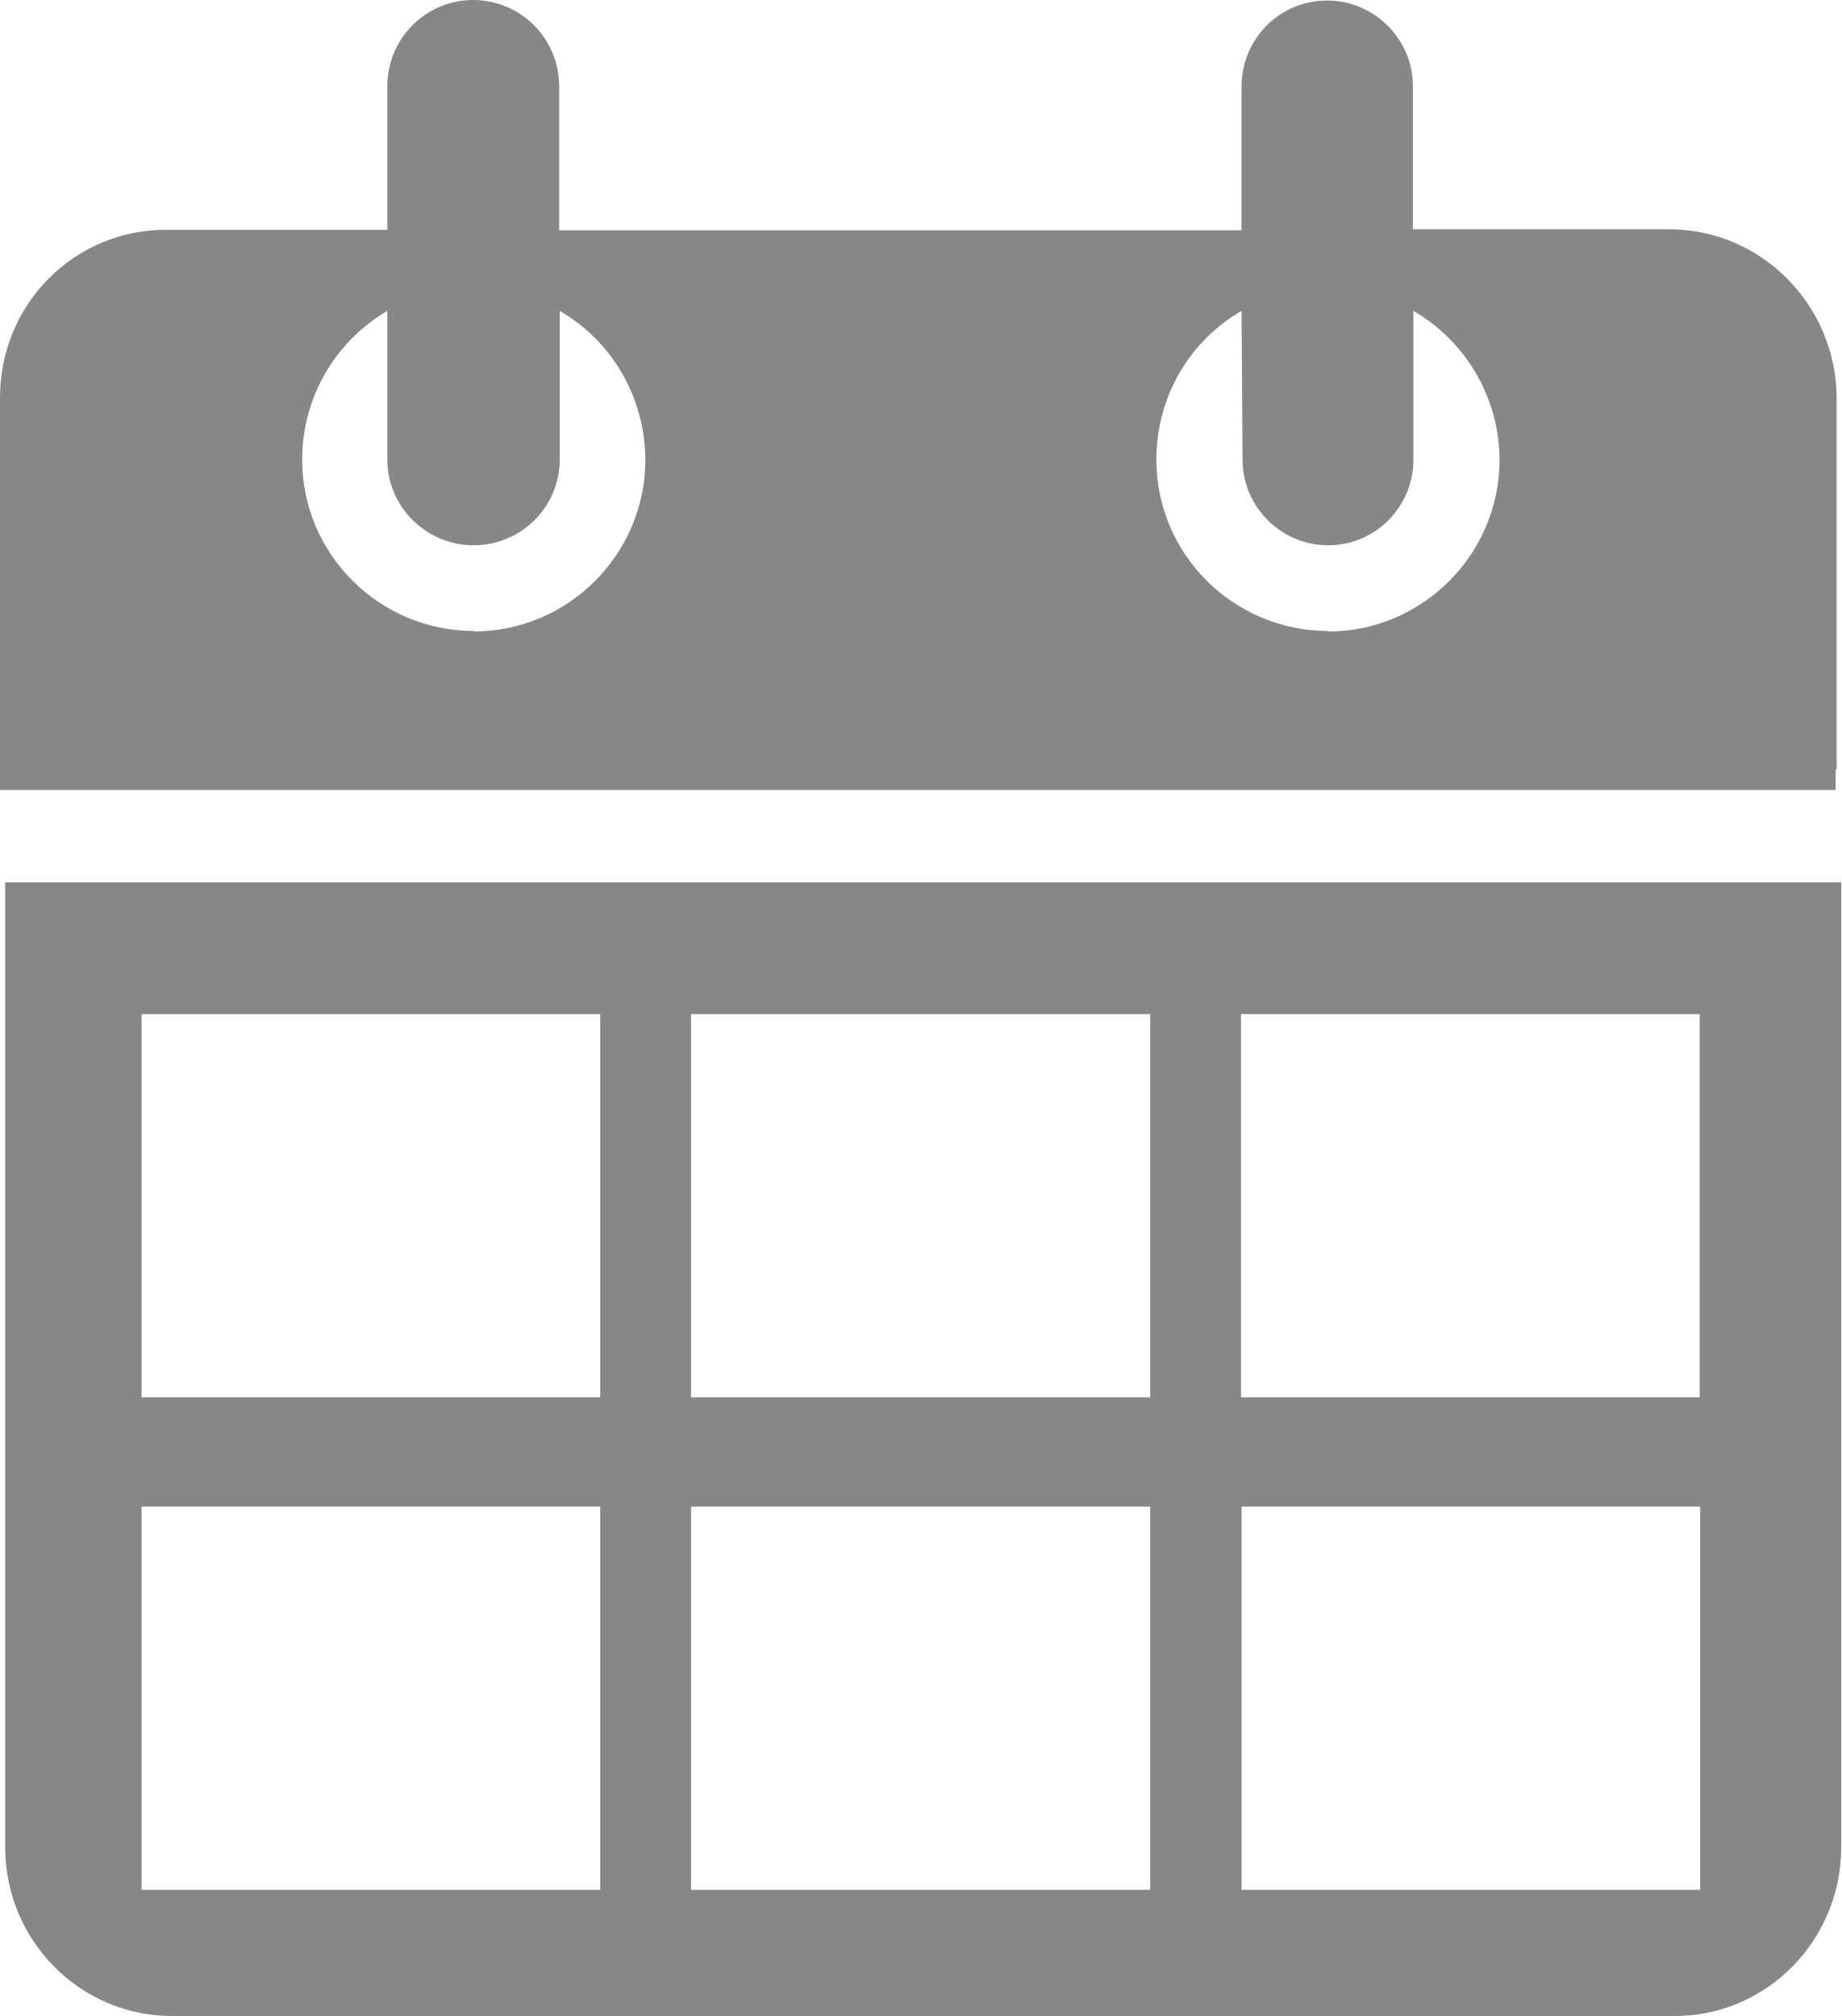
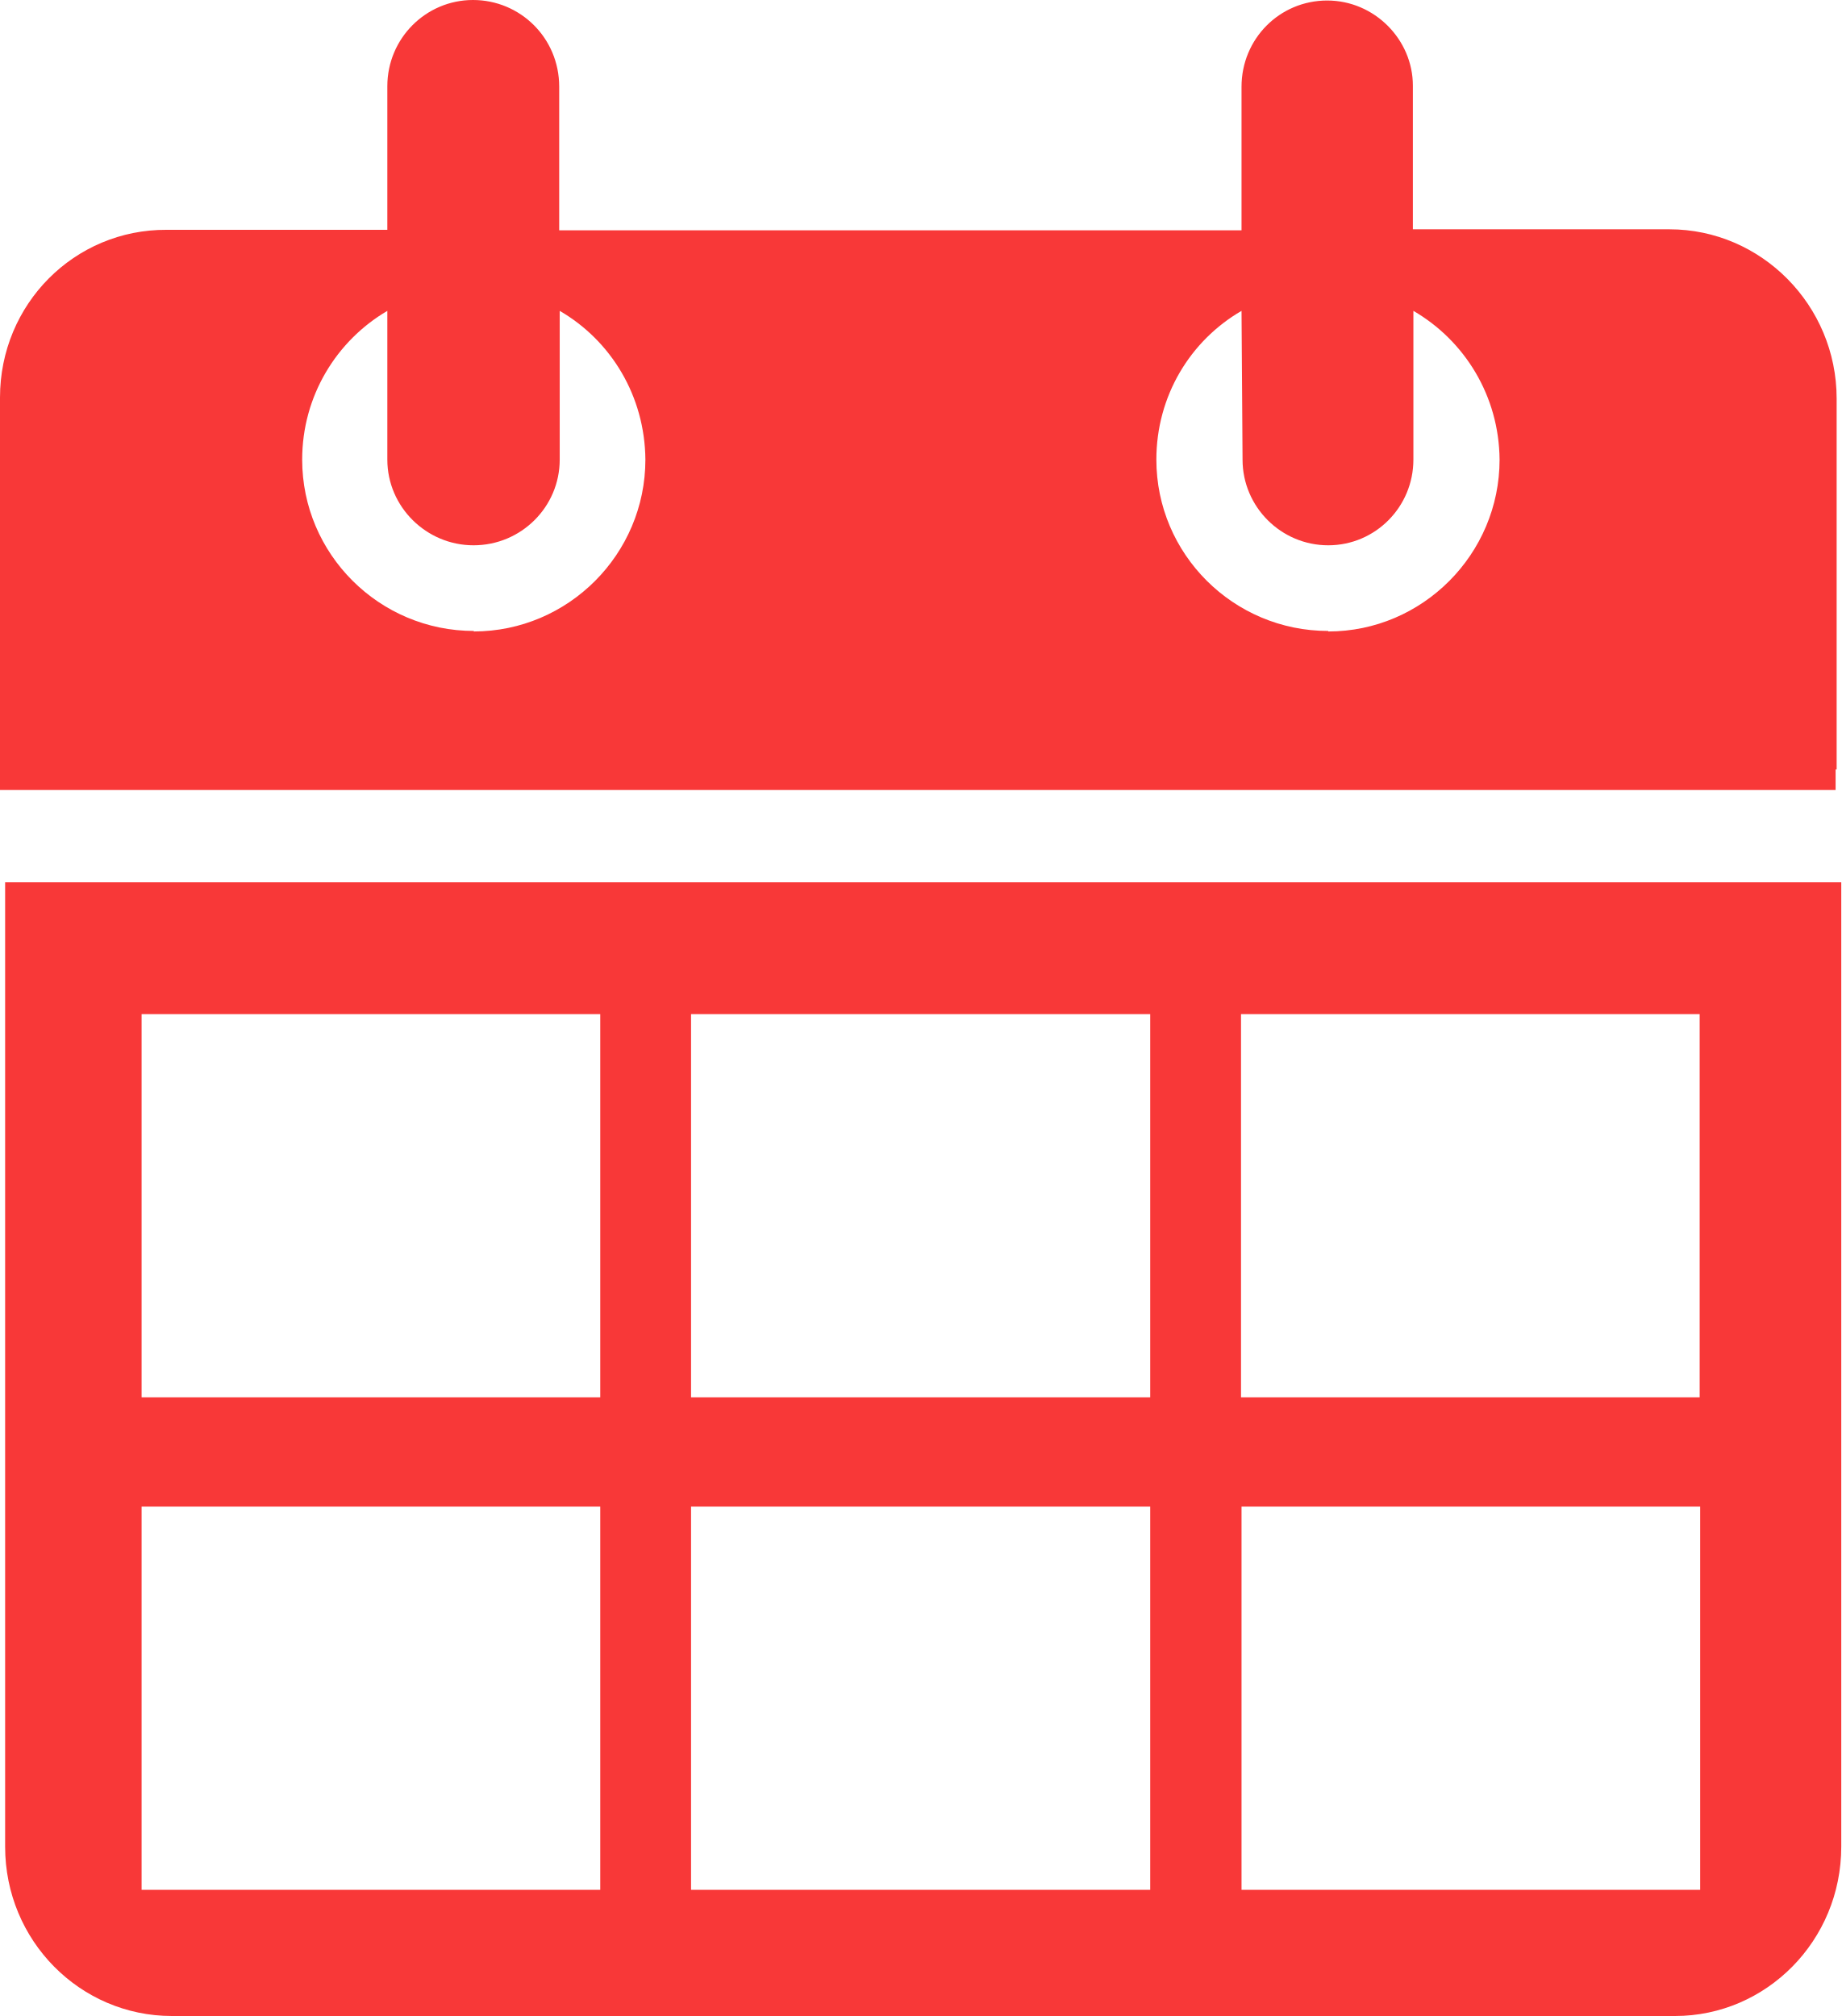
<svg xmlns="http://www.w3.org/2000/svg" viewBox="0 0 35.89 39.3">
-   <path fill="#878787" d="M.1 17.2V36c0 1.83 1.46 3.3 3.25 3.3h29.3c1.78 0 3.24-1.47 3.24-3.3V17.2H.1zm11.6 19.64H2.76v-7.47h8.94v7.47zm0-9.6H2.76v-7.47h8.94v7.48zm10.72 9.6h-8.95v-7.47h8.95v7.47zm0-9.6h-8.95v-7.47h8.95v7.48zm10.7 9.6H24.2v-7.47h8.94v7.47zm.02-9.6h-8.95v-7.47h8.94v7.48zM35.8 15V7.77c0-1.82-1.47-3.3-3.26-3.3h-5v-2.8c0-.9-.75-1.66-1.67-1.66-.93 0-1.67.75-1.67 1.68v2.8H10.9v-2.8C10.9.74 10.14 0 9.22 0 8.3 0 7.55.75 7.55 1.68v2.8h-4.3C1.45 4.47 0 5.93 0 7.75v7.65h35.78V15zM9.24 12.3c-1.85 0-3.35-1.5-3.35-3.34 0-1.24.67-2.32 1.66-2.9v2.9c0 .92.76 1.67 1.68 1.67.93 0 1.68-.75 1.68-1.67v-2.9c1 .58 1.66 1.66 1.67 2.9 0 1.84-1.5 3.35-3.35 3.35zm16.65 0c-1.85 0-3.35-1.5-3.35-3.34 0-1.24.66-2.32 1.66-2.9l.02 2.9c0 .92.75 1.67 1.67 1.67.92 0 1.66-.75 1.66-1.67v-2.9c1 .58 1.67 1.66 1.68 2.9 0 1.84-1.5 3.35-3.34 3.35z" />
+   <path fill="#F83838" d="M.1 17.2V36c0 1.83 1.46 3.3 3.25 3.3h29.3c1.78 0 3.24-1.47 3.24-3.3V17.2H.1zm11.6 19.64H2.76v-7.47h8.94v7.47zm0-9.6H2.76v-7.47h8.94v7.48zm10.72 9.6h-8.95v-7.47h8.95v7.47zm0-9.6h-8.95v-7.47h8.95v7.48zm10.7 9.6H24.2v-7.47h8.94v7.47zm.02-9.6h-8.95v-7.47h8.94v7.48zM35.8 15V7.77c0-1.82-1.47-3.3-3.26-3.3h-5v-2.8c0-.9-.75-1.66-1.67-1.66-.93 0-1.67.75-1.67 1.68v2.8H10.9v-2.8C10.9.74 10.14 0 9.22 0 8.3 0 7.55.75 7.55 1.68v2.8h-4.3C1.45 4.47 0 5.93 0 7.75v7.65h35.78V15zM9.24 12.3c-1.85 0-3.35-1.5-3.35-3.34 0-1.24.67-2.32 1.66-2.9v2.9c0 .92.76 1.67 1.68 1.67.93 0 1.68-.75 1.68-1.67v-2.9c1 .58 1.66 1.66 1.67 2.9 0 1.84-1.5 3.35-3.35 3.35zm16.65 0c-1.85 0-3.35-1.5-3.35-3.34 0-1.24.66-2.32 1.66-2.9l.02 2.9c0 .92.75 1.67 1.67 1.67.92 0 1.66-.75 1.66-1.67v-2.9c1 .58 1.67 1.66 1.68 2.9 0 1.84-1.5 3.35-3.34 3.35z" />
</svg>
